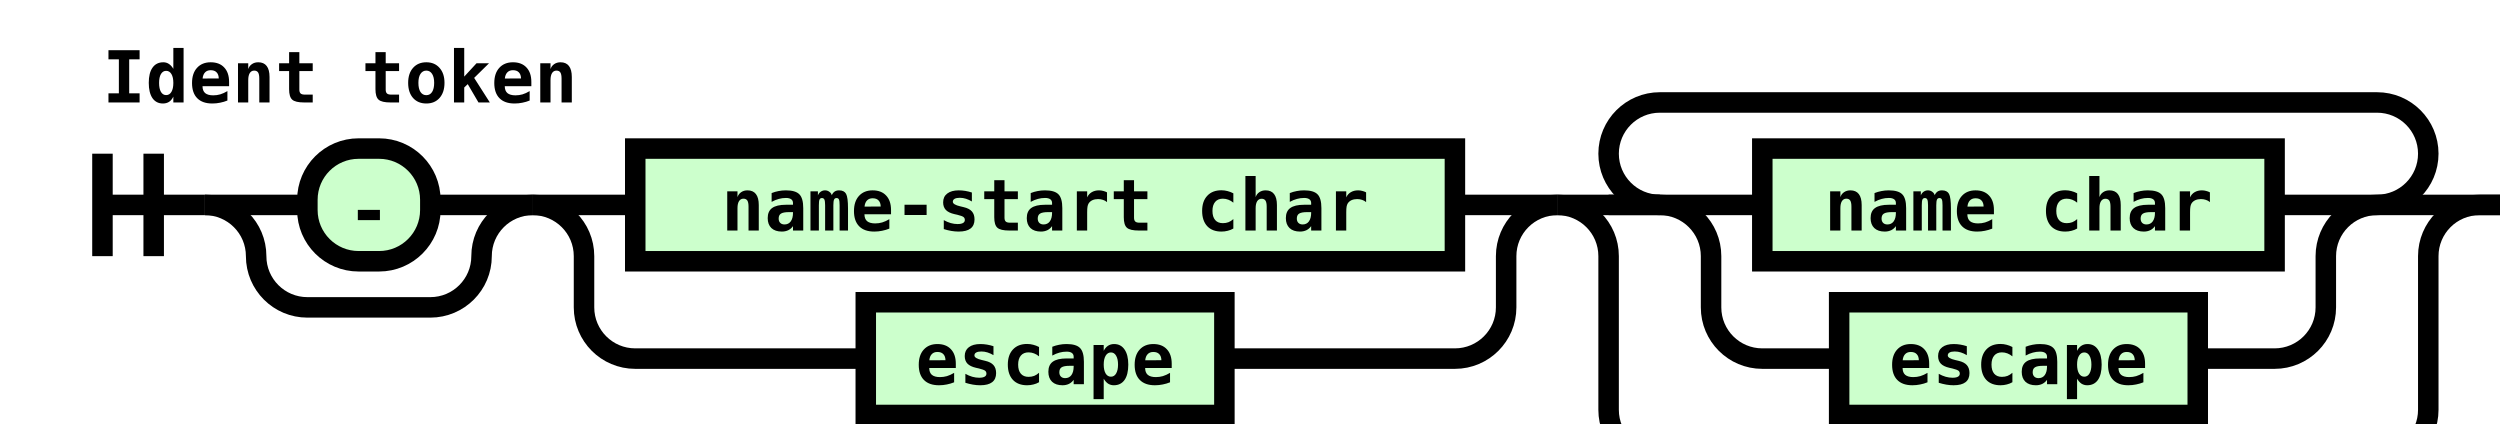
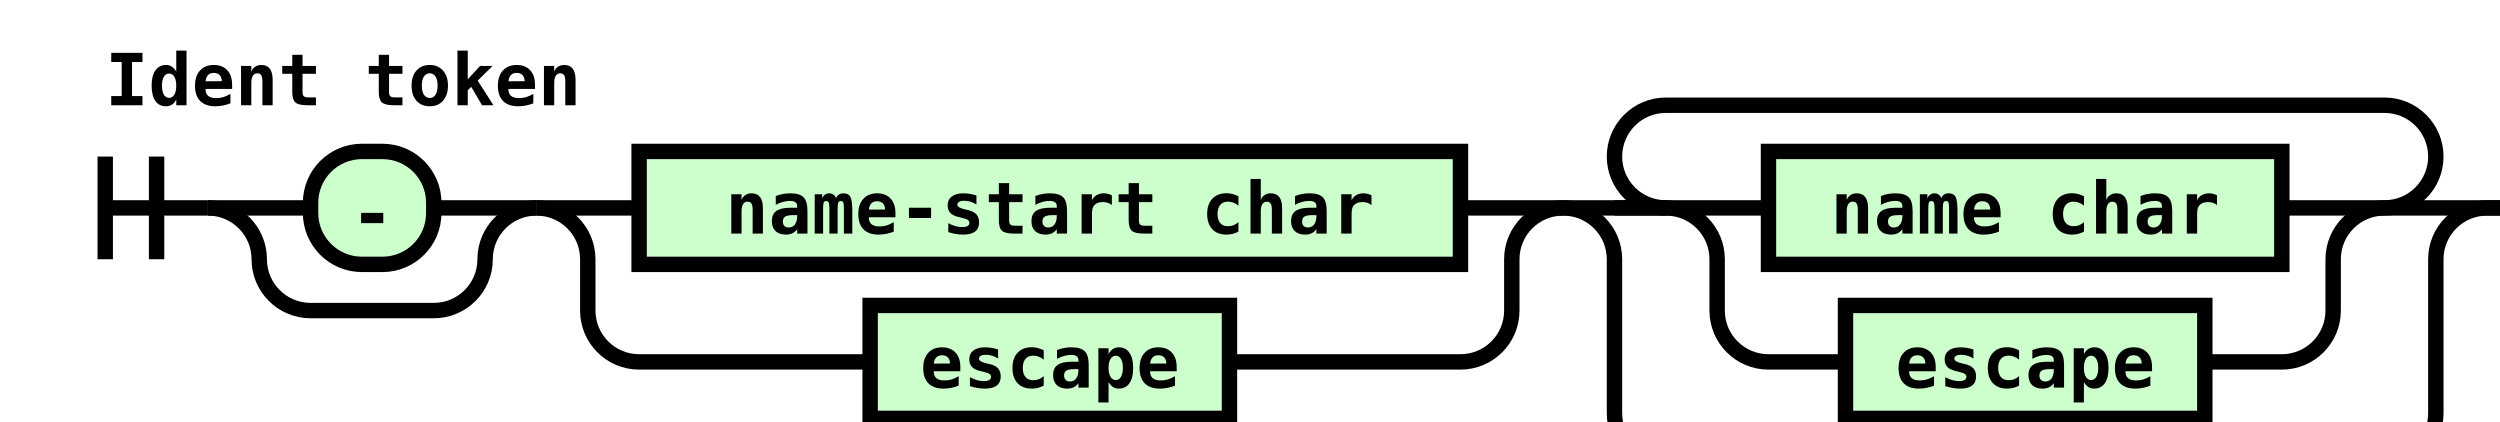
<svg xmlns="http://www.w3.org/2000/svg">
  <style>
	path, line { 
- 		stroke-width: 4; 
+ 		stroke-width: 3; 
		stroke: black;
		fill: transparent;
	}
	text {
		font: bold 14px monospace;
		text-anchor: middle;
	}
	rect {
- 		stroke-width: 4;
+ 		stroke-width: 3;
		stroke: black;
		fill: hsl(120, 100%, 90%);
	}
	</style>
-   <g transform="translate(20 40)">
+   <g transform="translate(20.5 40.5)">
    <text x="0" y="-20" style="text-anchor: start;">Ident token</text>
    <path d="M 0 -10 v 20 M 10 -10 v 20 M 0 0 h 20" />
    <g transform="translate(20 0)">
      <path d="M 0 0 h 64" />
      <rect x="20" y="-11" width="24" height="22" rx="10" ry="10" />
      <text x="32" y="6">-</text>
      <path d="M 0 0 a 10 10 0 0 1 10 10 v 0 a 10 10 0 0 0 10 10 h 24 a 10 10 0 0 0 10 -10 a 10 10 0 0 1 10 -10" />
      <g transform="translate(64 0)">
        <path d="M 0 0 h 200" />
        <g transform="translate(0 0)">
          <rect x="20" y="-11" width="160" height="22" />
          <text x="100" y="5">name-start char</text>
        </g>
        <path d="M 0 0 a 10 10 0 0 1 10 10 v 10 a 10 10 0 0 0 10 10 h 160 a 10 10 0 0 0 10 -10 v -10 a 10 10 0 0 1 10 -10" />
        <g transform="translate(0 30)">
          <rect x="65" y="-11" width="70" height="22" />
          <text x="100" y="5">escape</text>
        </g>
        <g transform="translate(200 0)">
          <path d="M 0 0 h 200" />
          <path d="M 20 0 a 10 10 0 0 1 -10 -10 a 10 10 0 0 1 10 -10 h 140 a 10 10 0 0 1 10 10 a 10 10 0 0 1 -10 10" />
          <g transform="translate(20 0)">
            <rect x="20" y="-11" width="100" height="22" />
            <text x="70" y="5">name char</text>
          </g>
          <path d="M 10 0 h 10 a 10 10 0 0 1 10 10 v 10 a 10 10 0 0 0 10 10 h 100 a 10 10 0 0 0 10 -10 v -10 a 10 10 0 0 1 10 -10" />
          <g transform="translate(10 30)">
            <rect x="45" y="-11" width="70" height="22" />
            <text x="80" y="5">escape</text>
          </g>
          <path d="M 0 0 a 10 10 0 0 1 10 10 v 30 a 10 10 0 0 0 10 10 h 140 a 10 10 0 0 0 10 -10 v -30 a 10 10 0 0 1 10 -10" />
          <g transform="translate(180 0)">
            <path d="M 0 0 h 20 M 10 -10 v 20 M 20 -10 v 20" />
          </g>
        </g>
      </g>
    </g>
  </g>
</svg>
